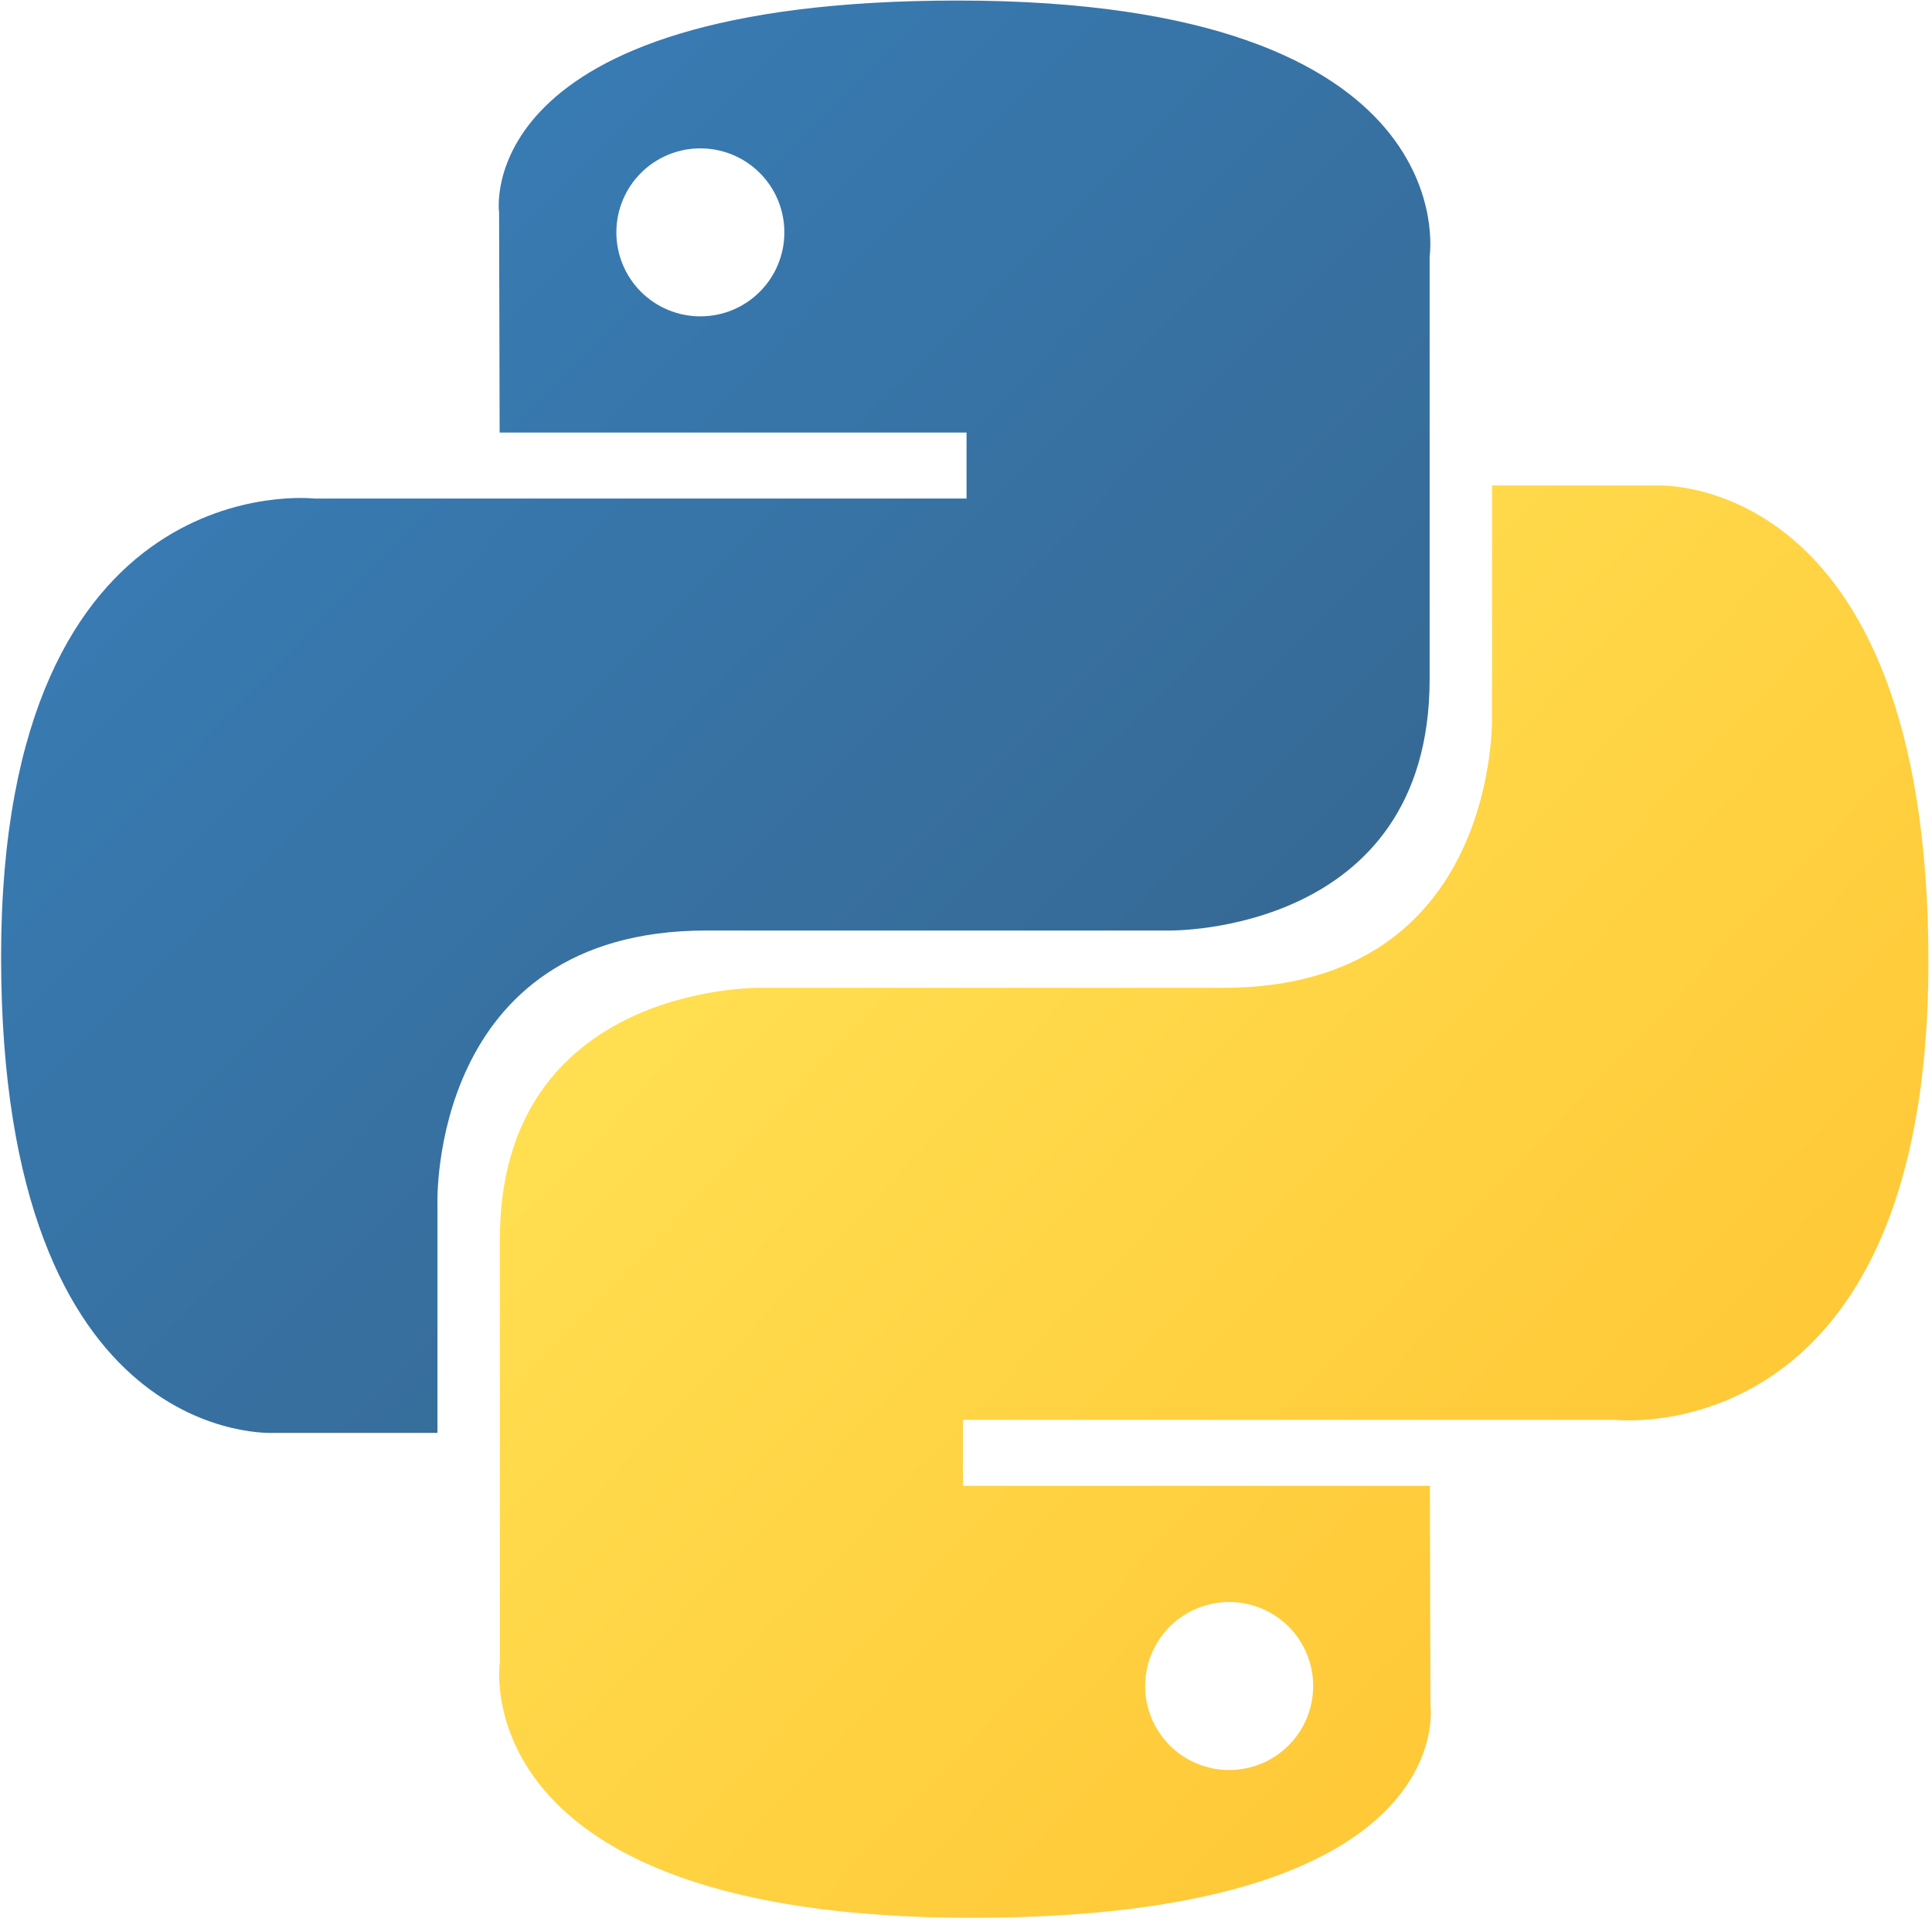
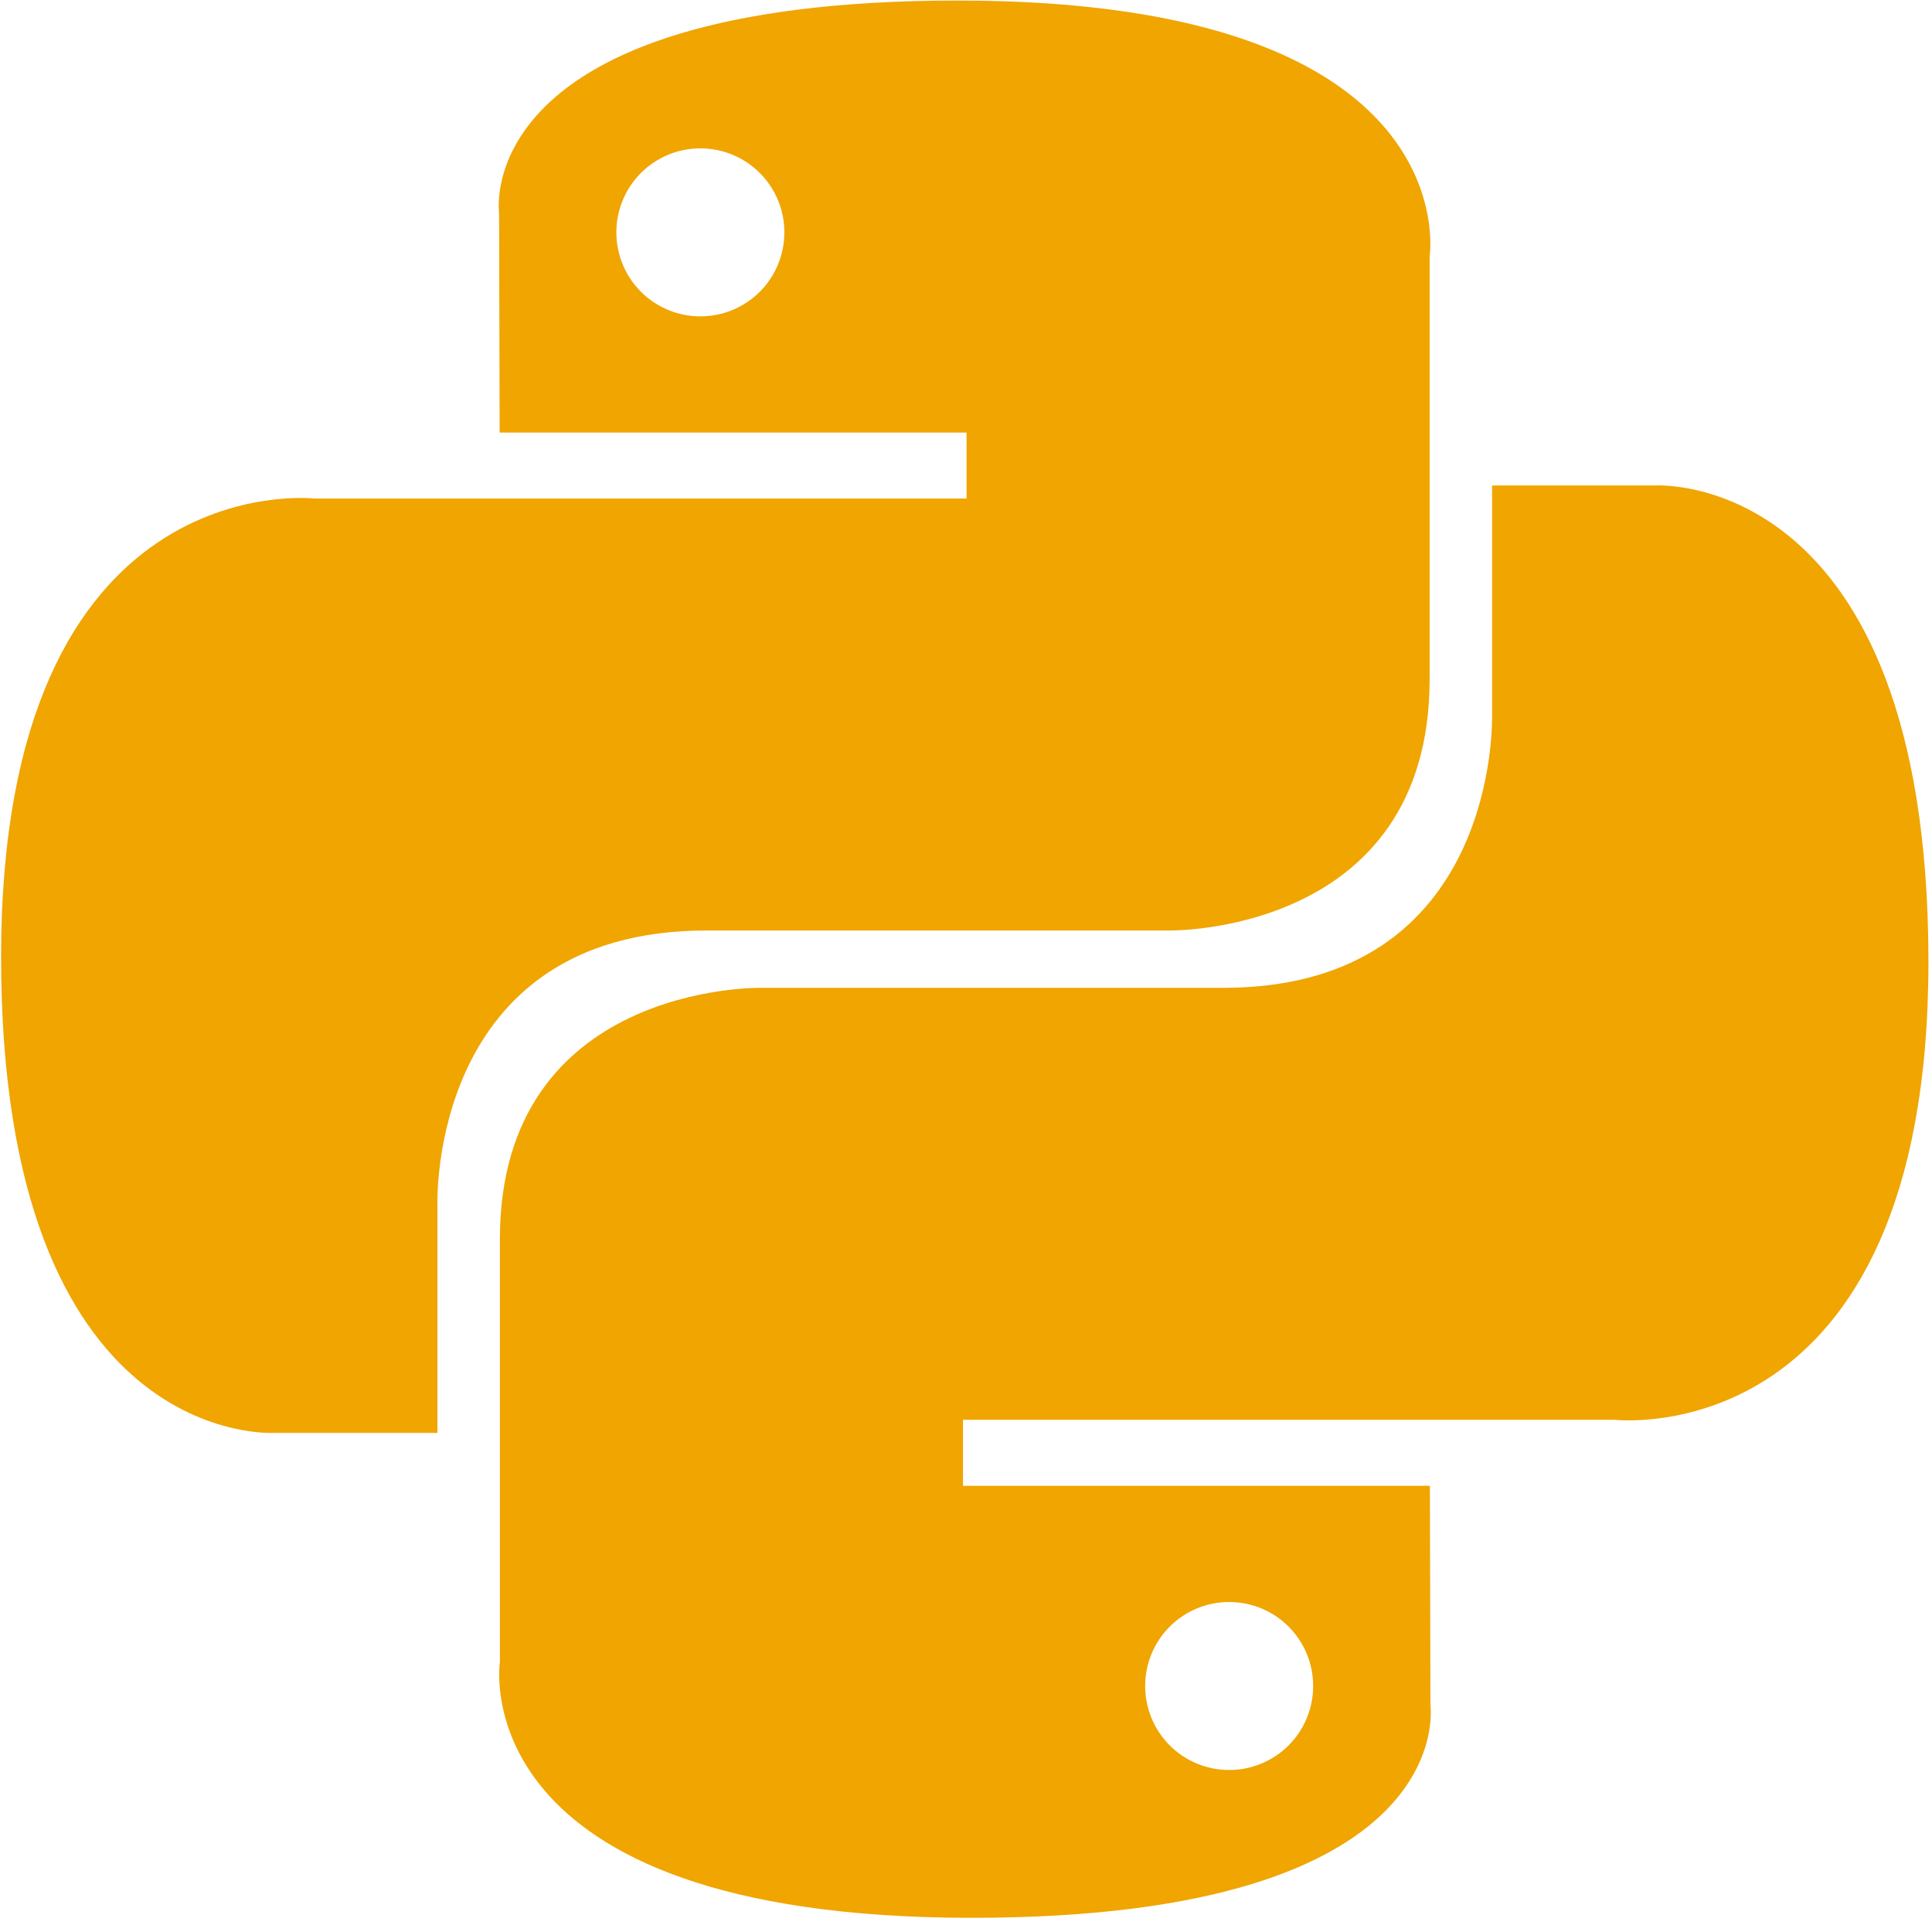
<svg xmlns="http://www.w3.org/2000/svg" viewBox="0 0 256 255" width="256" height="255">
-   <defs>
-     <linearGradient id="a" x1="12.959%" x2="79.639%" y1="12.039%" y2="78.201%">
-       <stop offset="0%" stop-color="#387EB8" />
-       <stop offset="100%" stop-color="#366994" />
-     </linearGradient>
-     <linearGradient id="b" x1="19.128%" x2="90.742%" y1="20.579%" y2="88.429%">
-       <stop offset="0%" stop-color="#FFE052" />
-       <stop offset="100%" stop-color="#FFC331" />
-     </linearGradient>
-   </defs>
-   <path fill="url(#a)" d="M126.916.072c-64.832 0-60.784 28.115-60.784 28.115l.072 29.128h61.868v8.745H41.631S.145 61.355.145 126.77c0 65.417 36.21 63.097 36.21 63.097h21.61v-30.356s-1.165-36.21 35.632-36.21h61.362s34.475.557 34.475-33.319V33.97S194.67.072 126.916.072zM92.802 19.66a11.12 11.12 0 0 1 11.13 11.13 11.12 11.12 0 0 1-11.13 11.13 11.12 11.12 0 0 1-11.13-11.13 11.12 11.12 0 0 1 11.13-11.13z" />
-   <path fill="url(#b)" d="M128.757 254.126c64.832 0 60.784-28.115 60.784-28.115l-.072-29.127H127.6v-8.745h86.441s41.486 4.705 41.486-60.712c0-65.416-36.21-63.096-36.21-63.096h-21.61v30.355s1.165 36.21-35.632 36.21h-61.362s-34.475-.557-34.475 33.32v56.013s-5.235 33.897 62.518 33.897zm34.114-19.586a11.12 11.12 0 0 1-11.13-11.13 11.12 11.12 0 0 1 11.13-11.131 11.12 11.12 0 0 1 11.13 11.13 11.12 11.12 0 0 1-11.13 11.13z" />
+   <path fill="#F0A500" d="M126.916.072c-64.832 0-60.784 28.115-60.784 28.115l.072 29.128h61.868v8.745H41.631S.145 61.355.145 126.77c0 65.417 36.21 63.097 36.21 63.097h21.61v-30.356s-1.165-36.21 35.632-36.21h61.362s34.475.557 34.475-33.319V33.97S194.67.072 126.916.072zM92.802 19.66a11.12 11.12 0 0 1 11.13 11.13 11.12 11.12 0 0 1-11.13 11.13 11.12 11.12 0 0 1-11.13-11.13 11.12 11.12 0 0 1 11.13-11.13z" />
+   <path fill="#F0A500" d="M128.757 254.126c64.832 0 60.784-28.115 60.784-28.115l-.072-29.127H127.6v-8.745h86.441s41.486 4.705 41.486-60.712c0-65.416-36.21-63.096-36.21-63.096h-21.61v30.355s1.165 36.21-35.632 36.21h-61.362s-34.475-.557-34.475 33.32v56.013s-5.235 33.897 62.518 33.897zm34.114-19.586a11.12 11.12 0 0 1-11.13-11.13 11.12 11.12 0 0 1 11.13-11.131 11.12 11.12 0 0 1 11.13 11.13 11.12 11.12 0 0 1-11.13 11.13z" />
</svg>
